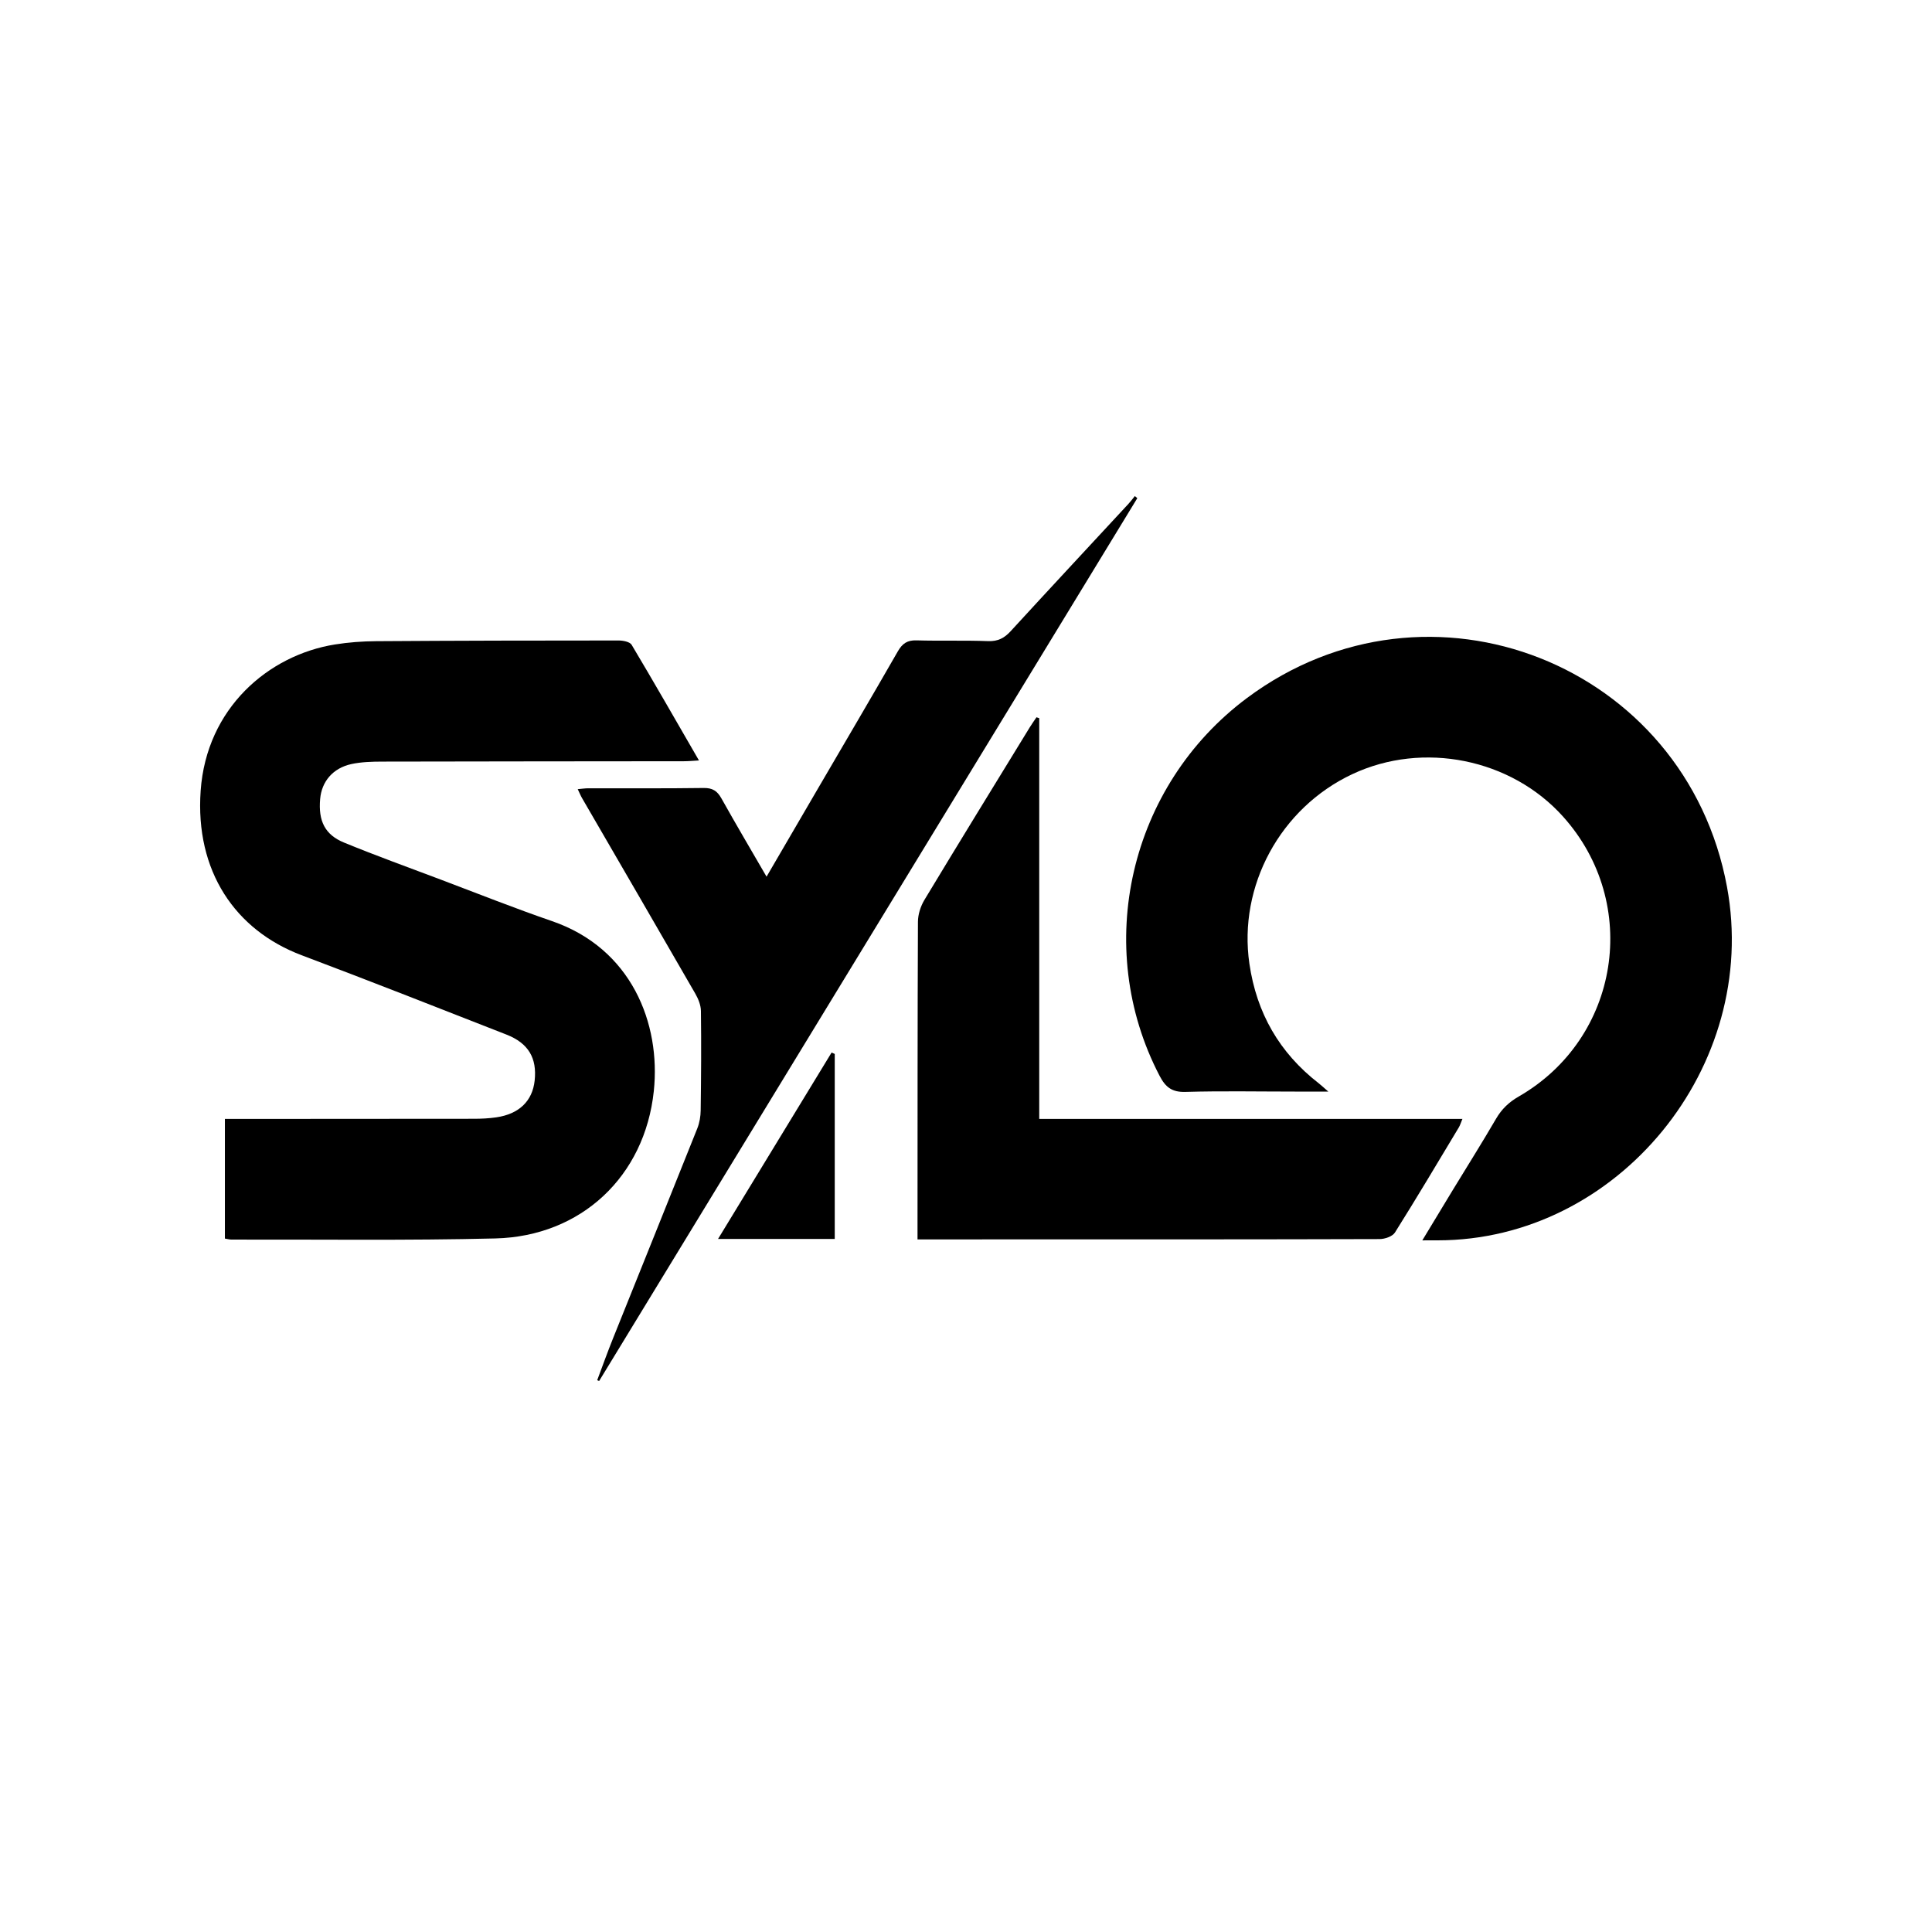
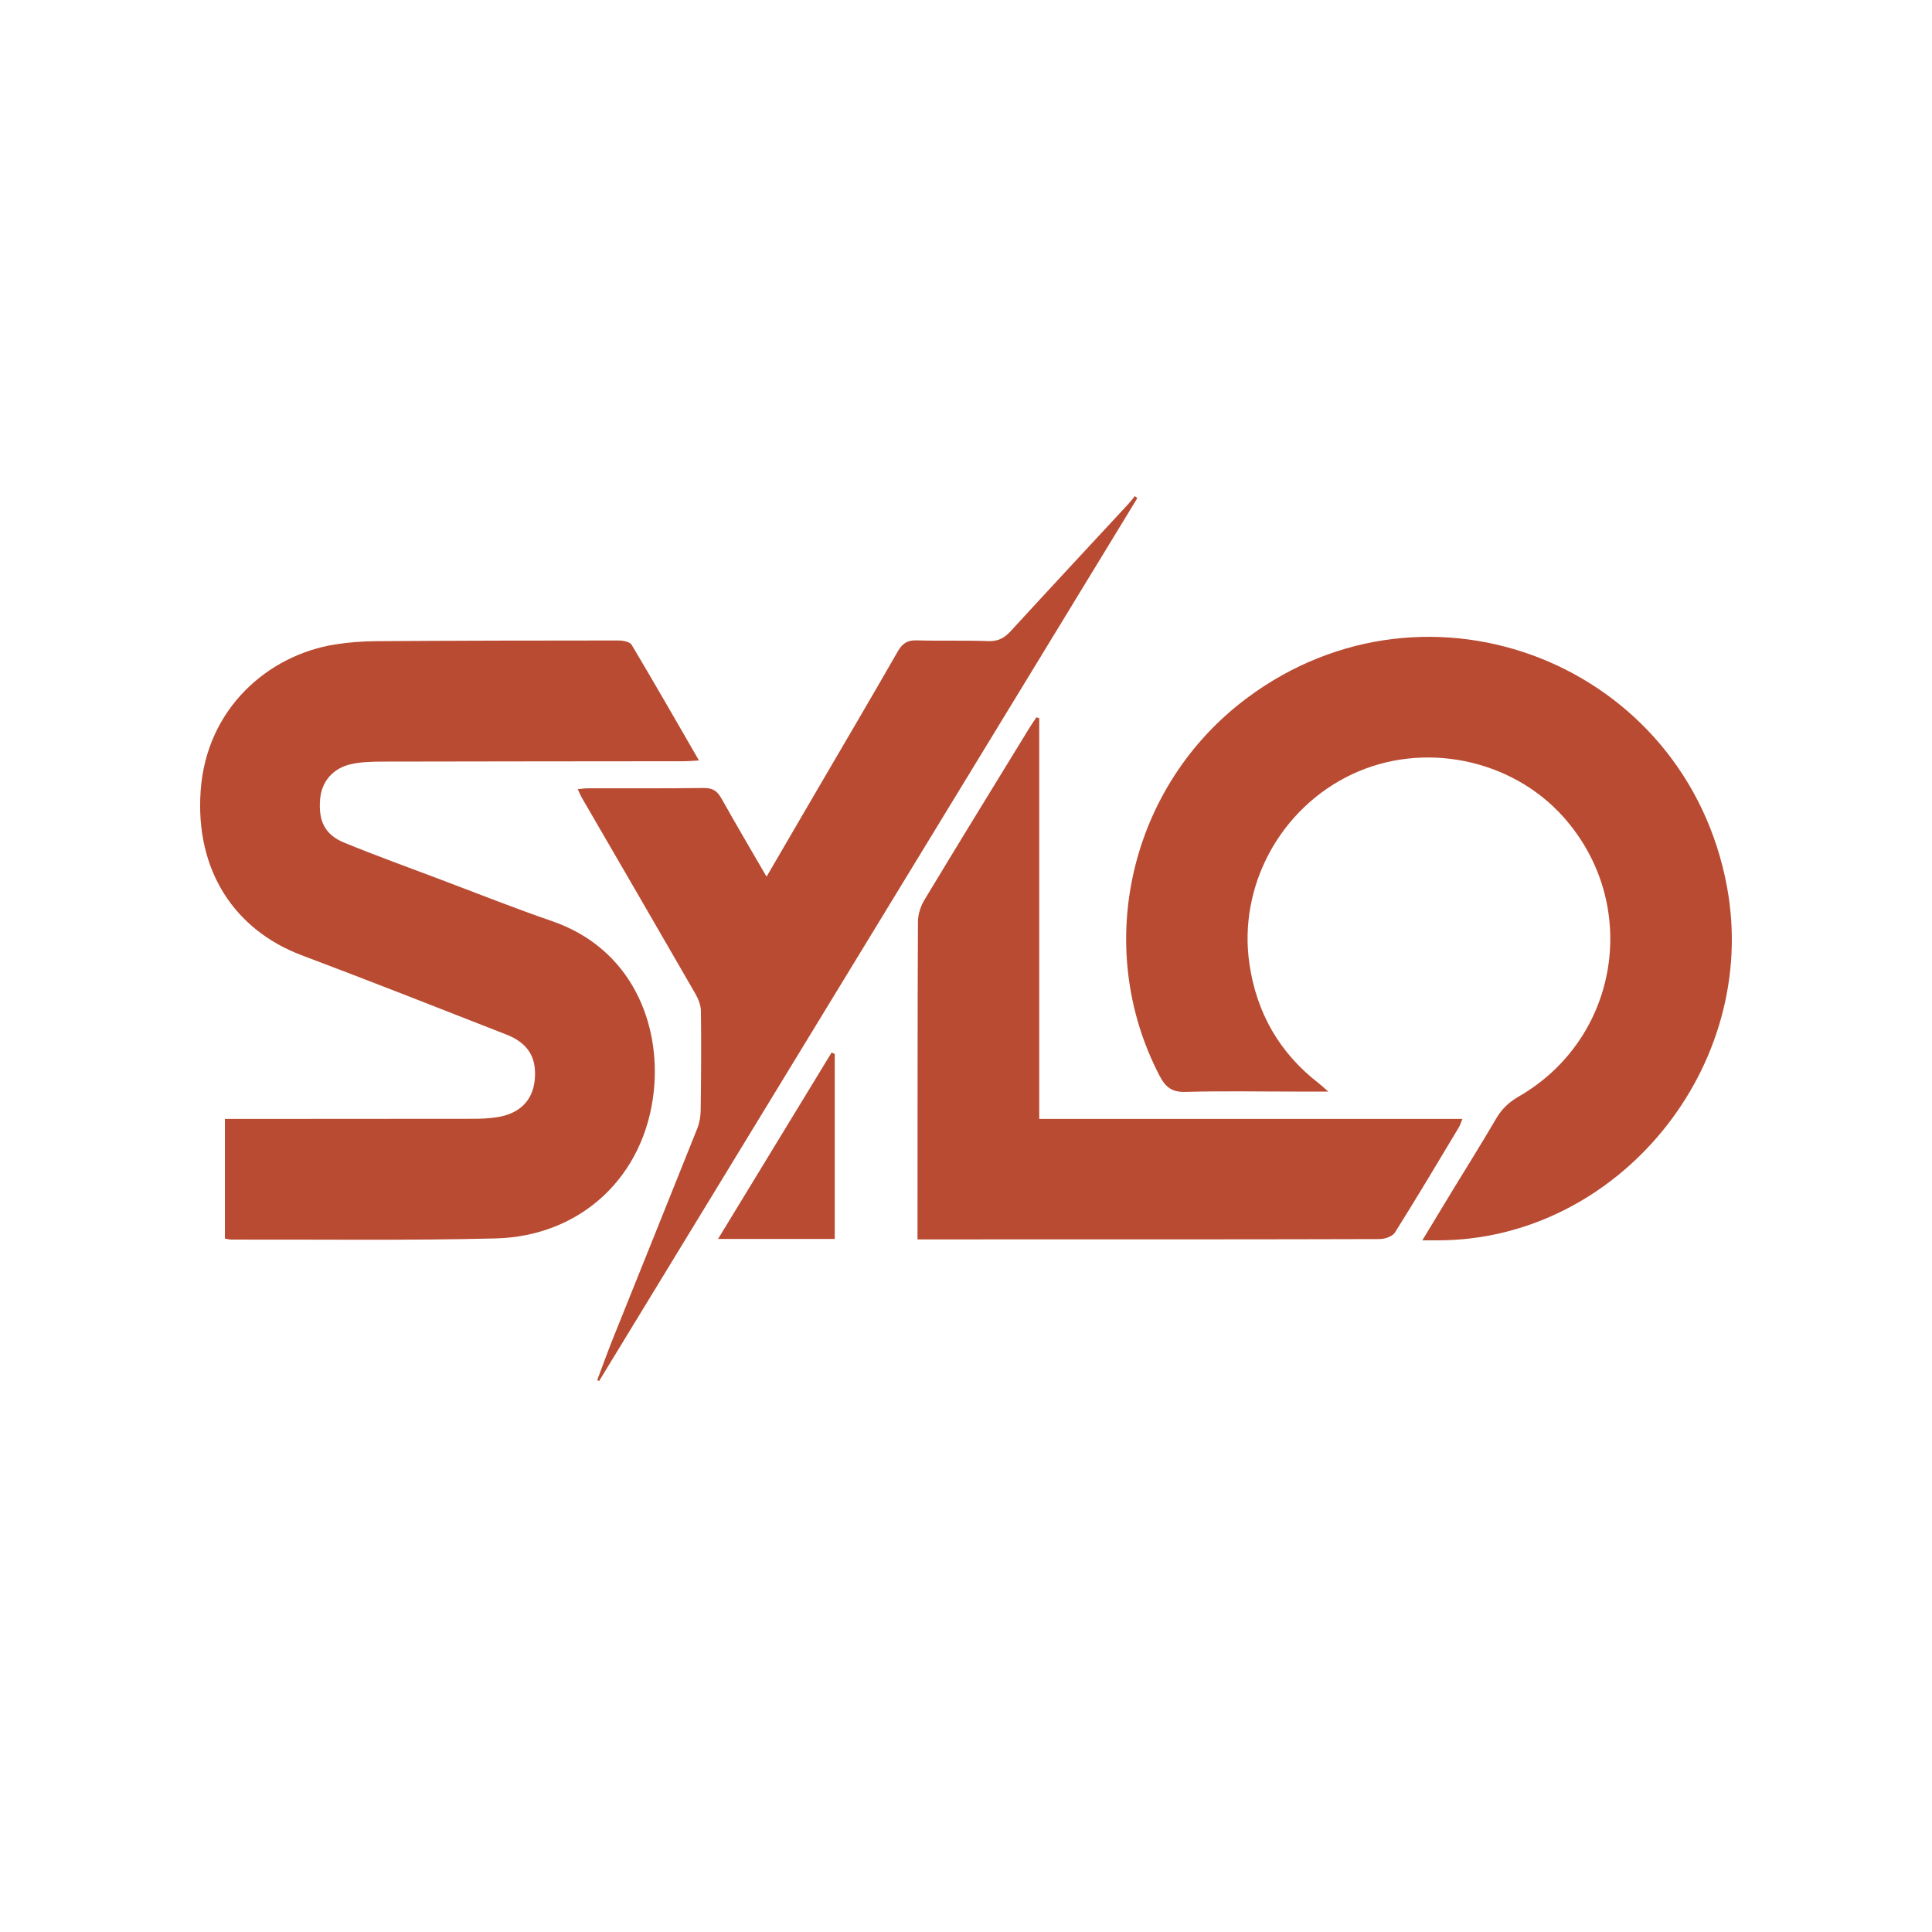
- <svg xmlns="http://www.w3.org/2000/svg" version="1.1" id="Layer_1" x="0px" y="0px" viewBox="0 0 640 640" style="enable-background:new 0 0 640 640;" xml:space="preserve">
+ <svg xmlns="http://www.w3.org/2000/svg" version="1.1" id="Layer_1" x="0px" y="0px" viewBox="0 0 640 640" style="enable-background:new 0 0 640 640; fill:#b94b32;" xml:space="preserve">
  <path d="M74.5,410.29c0-13.12,0-26.08,0-39.63c2.11,0,4,0,5.89,0c25.53-0.01,51.05-0.01,76.58-0.05c2.49,0,5-0.12,7.46-0.48  c7.54-1.11,11.94-5.4,12.68-12.15c0.82-7.47-2.06-12.41-9.34-15.26c-22.58-8.84-45.14-17.73-67.83-26.28  c-22.03-8.3-35.35-27.88-33.47-54.5c1.93-27.34,22.39-44.9,44.47-48.45c4.5-0.72,9.1-1.06,13.66-1.09  c26.77-0.18,53.55-0.23,80.32-0.23c1.48,0,3.73,0.43,4.32,1.43c7.44,12.47,14.65,25.08,22.3,38.31c-2.12,0.12-3.55,0.26-4.99,0.26  c-33.29,0.04-66.59,0.04-99.88,0.12c-3.45,0.01-6.98,0.1-10.33,0.83c-6.1,1.35-9.79,5.8-10.29,11.56  c-0.63,7.25,1.55,11.83,7.95,14.45c10.64,4.36,21.46,8.27,32.22,12.33c12.19,4.6,24.3,9.43,36.61,13.66  c26.33,9.04,36.12,33.87,33.75,56.33c-2.98,28.25-24.07,48.1-52.5,48.8c-29.12,0.72-58.26,0.31-87.39,0.38  C76.04,410.63,75.37,410.43,74.5,410.29z" />
  <path d="M471.16,410.89c3.76-6.21,6.96-11.52,10.18-16.82c4.76-7.82,9.64-15.56,14.24-23.46c1.88-3.23,4.25-5.49,7.51-7.37  c33.51-19.28,40.53-63.96,14.69-92.74c-17.23-19.19-46.33-25.06-69.77-14.07c-23.93,11.22-37.88,37.1-34.13,62.82  c2.38,16.32,9.94,29.5,22.95,39.59c0.83,0.64,1.59,1.38,3.19,2.76c-4.34,0-7.73,0-11.11,0c-12.07,0-24.15-0.24-36.21,0.11  c-4.46,0.13-6.6-1.55-8.56-5.31c-22.33-42.79-10.05-96.12,28.98-125.2c60.2-44.85,145.35-11.3,158.98,62.64  c10.97,59.49-36.14,117.03-95.83,117.04C474.92,410.89,473.55,410.89,471.16,410.89z" />
  <path d="M344.26,237.91c0,44.07,0,88.14,0,132.74c46.71,0,93.19,0,140.19,0c-0.57,1.37-0.79,2.14-1.19,2.81  c-7,11.64-13.93,23.32-21.16,34.82c-0.82,1.31-3.36,2.18-5.11,2.18c-39.66,0.12-79.33,0.1-118.99,0.1c-9.85,0-19.69,0.01-29.54,0.01  c-1.35,0-2.7,0-4.52,0c0-1.97,0-3.46,0-4.95c0.02-33.42-0.01-66.85,0.14-100.27c0.01-2.44,0.89-5.16,2.16-7.27  c11.52-19.11,23.22-38.11,34.88-57.14c0.7-1.14,1.48-2.22,2.23-3.33C343.66,237.71,343.96,237.81,344.26,237.91z" />
  <path d="M376.75,165.02C317.33,262.5,257.9,359.99,198.47,457.47c-0.21-0.09-0.43-0.17-0.64-0.26c1.75-4.65,3.42-9.33,5.27-13.93  c9.28-23.15,18.64-46.28,27.88-69.45c0.75-1.87,1.11-4.01,1.13-6.03c0.15-10.96,0.22-21.92,0.08-32.88  c-0.02-1.94-0.87-4.04-1.86-5.76c-12.45-21.62-25-43.19-37.52-64.78c-0.47-0.81-0.82-1.69-1.43-2.96c1.38-0.12,2.4-0.28,3.43-0.29  c12.76-0.02,25.53,0.08,38.29-0.1c2.93-0.04,4.49,0.97,5.87,3.43c4.8,8.58,9.8,17.04,14.96,25.95  c5.84-10.01,11.47-19.67,17.11-29.34c8.81-15.09,17.68-30.13,26.37-45.29c1.5-2.61,3.13-3.74,6.19-3.65  c7.9,0.23,15.82-0.05,23.72,0.25c3.27,0.12,5.39-1.01,7.51-3.33c12.94-14.11,25.99-28.11,39-42.16c0.75-0.81,1.4-1.7,2.1-2.56  C376.2,164.57,376.48,164.79,376.75,165.02z" />
  <path d="M276.52,410.42c-12.68,0-25.09,0-38.66,0c12.78-20.99,25.2-41.36,37.61-61.74c0.35,0.15,0.7,0.3,1.05,0.45  C276.52,369.39,276.52,389.66,276.52,410.42z" />
</svg>
